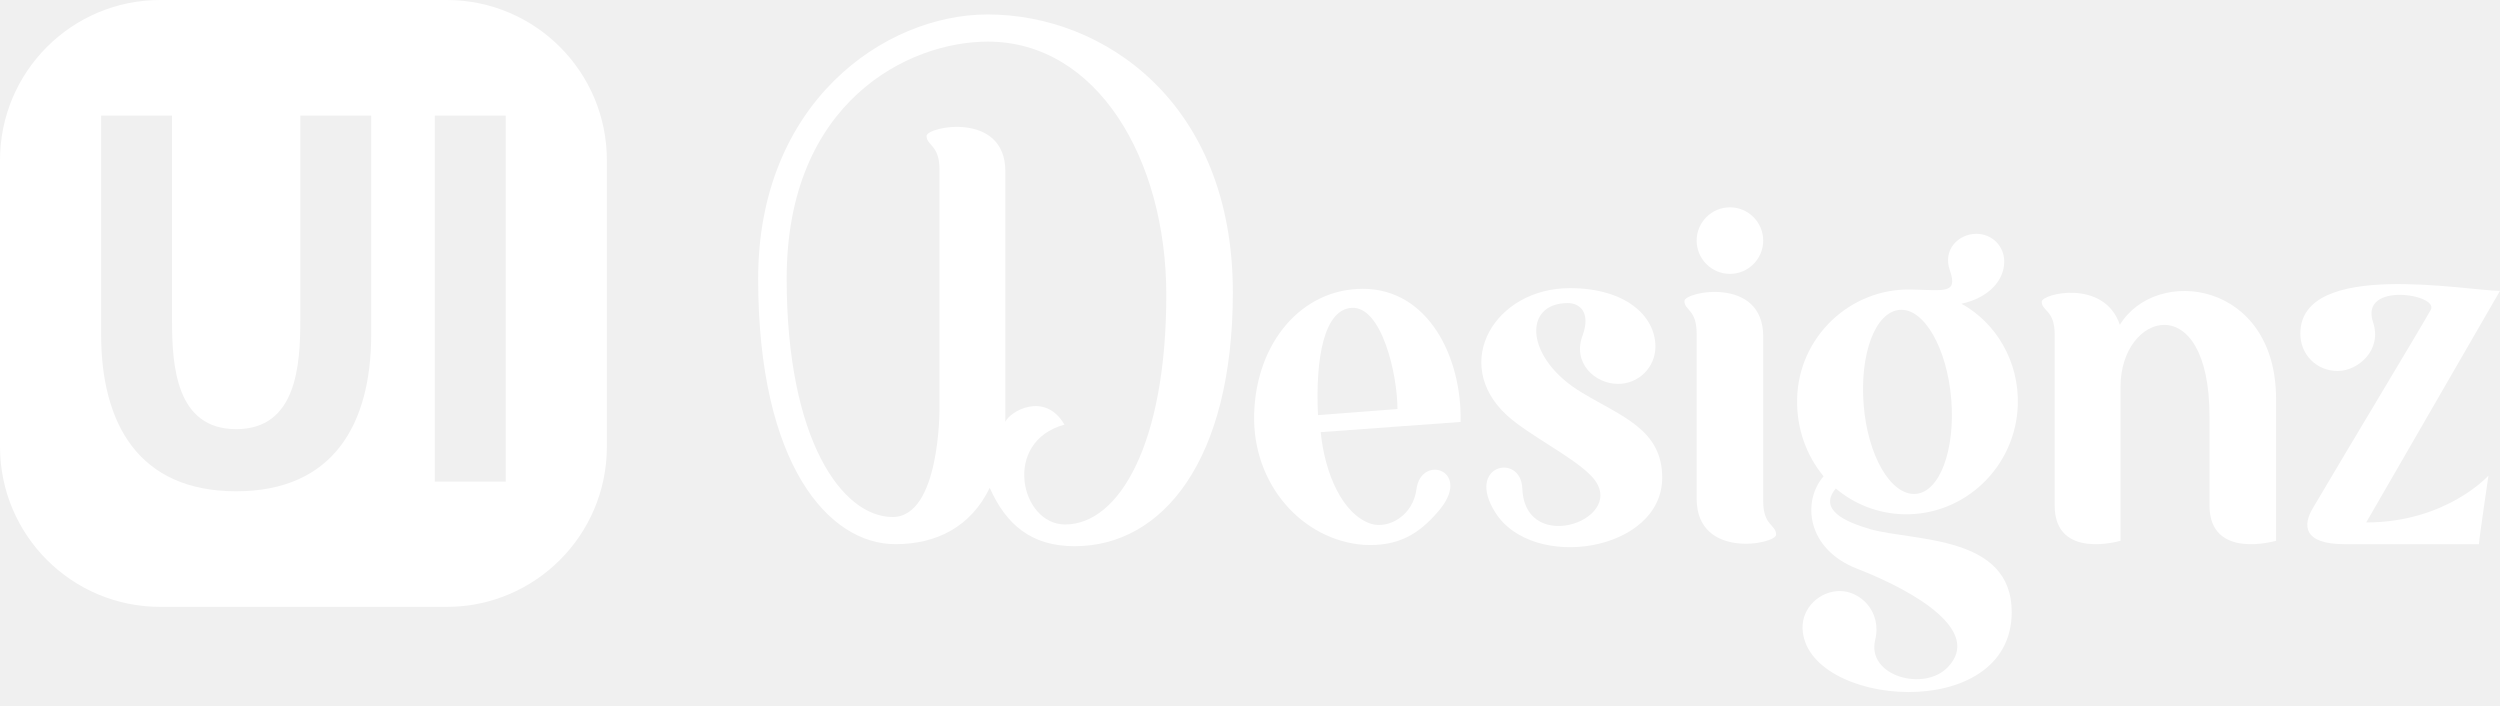
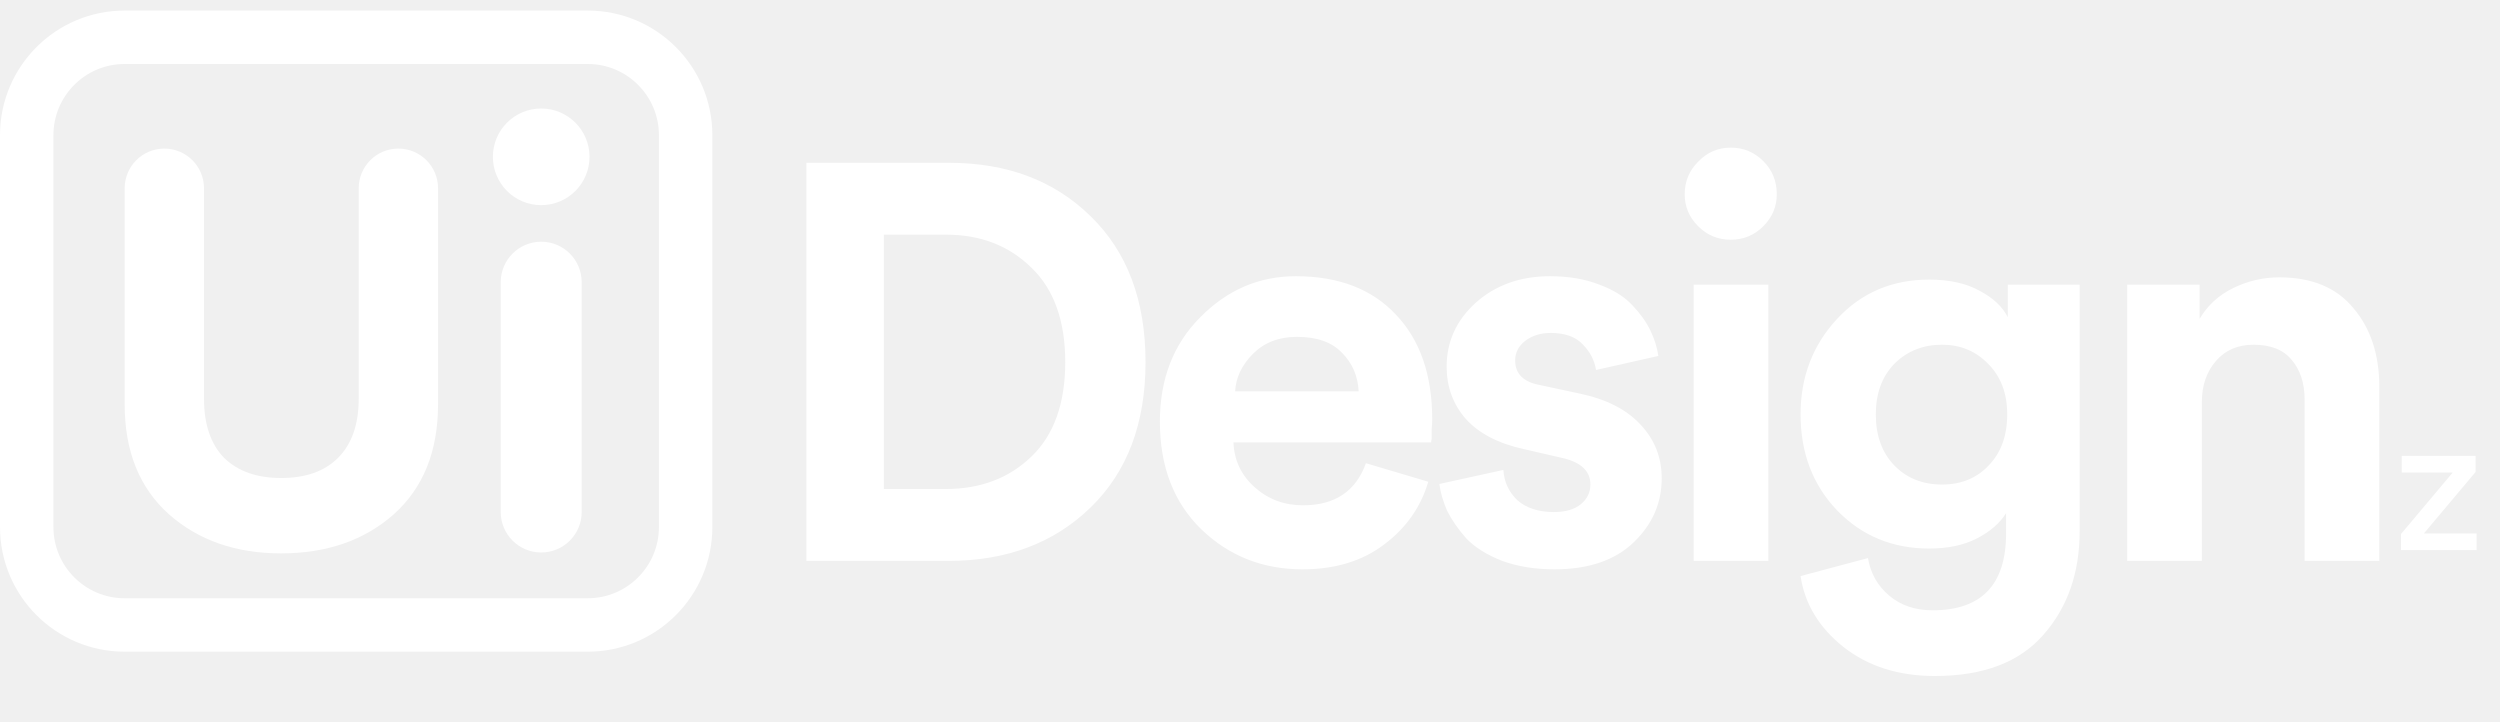
- <svg xmlns="http://www.w3.org/2000/svg" width="156" height="44" viewBox="0 0 156 44" fill="none">
-   <path d="M61.632 0.902C55.191 0.902 47.309 6.411 47.309 17.387C47.309 28.998 51.716 33.956 55.869 33.956C58.411 33.956 60.573 32.897 61.759 30.439C62.776 32.727 64.344 34.083 67.056 34.083C72.565 34.083 76.93 28.701 76.93 18.234C76.93 6.411 68.879 0.902 61.632 0.902ZM66.463 32.727C63.666 32.727 62.522 27.557 66.421 26.498C65.192 24.379 62.988 25.692 62.734 26.328V10.691C62.734 6.919 57.818 7.894 57.818 8.487C57.818 9.081 58.623 9.038 58.623 10.564V25.523C58.623 25.523 58.666 32.261 55.699 32.261C52.563 32.261 49.088 27.472 49.088 17.387C49.088 6.326 56.716 2.597 61.632 2.597C68.455 2.597 72.777 9.928 72.777 18.404C72.777 27.642 69.853 32.727 66.463 32.727Z" fill="white" />
-   <path d="M85.04 18.022C81.226 18.022 78.386 21.37 78.259 25.82C78.132 30.227 81.268 33.702 85.082 33.998C87.286 34.126 88.557 33.278 89.701 31.964C91.99 29.379 88.684 28.277 88.388 30.523C88.176 32.176 86.65 33.024 85.548 32.685C83.768 32.091 82.667 29.549 82.412 26.964L91.142 26.328C91.227 22.26 89.108 18.022 85.04 18.022ZM87.201 25.523L82.243 25.904C82.073 22.345 82.624 19.294 84.362 19.209C86.226 19.124 87.201 23.362 87.201 25.523Z" fill="white" />
-   <path d="M93.297 31.964C95.628 35.694 103.722 34.422 103.722 29.803C103.722 26.794 101.179 25.989 98.722 24.506C95.162 22.387 94.992 18.912 97.832 18.912C98.552 18.912 99.272 19.463 98.764 20.904C98.086 22.641 99.527 23.955 100.967 23.955C102.239 23.955 103.298 22.938 103.298 21.624C103.298 19.717 101.434 17.98 97.959 17.98C93.297 17.98 90.5 22.641 94.018 25.904C95.416 27.176 98.128 28.489 99.272 29.676C101.857 32.303 95.162 34.804 94.992 30.481C94.907 28.235 91.433 28.998 93.297 31.964Z" fill="white" />
-   <path d="M107.948 17.09C109.092 17.09 110.024 16.158 110.024 15.013C110.024 13.869 109.092 12.937 107.948 12.937C106.804 12.937 105.871 13.869 105.871 15.013C105.871 16.158 106.804 17.09 107.948 17.09ZM110.024 31.286V20.989C110.024 17.217 105.109 18.192 105.109 18.785C105.109 19.378 105.871 19.294 105.871 20.819V31.117C105.871 34.931 110.83 33.956 110.83 33.363C110.83 32.727 110.024 32.812 110.024 31.286Z" fill="white" />
-   <path d="M118.793 32.091C122.607 32.176 125.785 29.125 125.912 25.269C125.997 22.557 124.556 20.141 122.395 18.954C124.132 18.573 125.065 17.471 125.065 16.327C125.065 15.352 124.302 14.59 123.327 14.59C122.225 14.59 121.208 15.564 121.674 16.878C122.183 18.361 121.335 18.107 119.259 18.065C115.445 17.98 112.224 21.031 112.14 24.887C112.097 26.752 112.733 28.447 113.792 29.718C112.436 31.286 112.733 34.253 115.869 35.482C119.683 36.965 123.666 39.423 121.547 41.626C120.064 43.194 116.462 42.177 117.013 39.931C117.437 38.151 116.081 36.88 114.809 36.88C113.538 36.88 112.436 37.94 112.479 39.211C112.648 44.127 125.531 45.228 125.531 38.194C125.531 33.363 119.428 33.786 116.716 33.024C115.106 32.558 113.453 31.795 114.555 30.481C115.699 31.456 117.182 32.049 118.793 32.091ZM118.539 19.336C120.064 19.209 121.505 21.751 121.759 24.93C122.013 28.066 121.039 30.735 119.513 30.82C117.988 30.905 116.547 28.447 116.293 25.269C116.038 22.09 117.013 19.463 118.539 19.336Z" fill="white" />
-   <path d="M142.026 24.887C142.026 17.556 134.568 16.539 132.279 20.268C131.305 17.387 127.406 18.319 127.406 18.827C127.406 19.421 128.211 19.336 128.211 20.861V31.541C128.211 34.973 132.322 33.744 132.322 33.744V24.125C132.322 19.463 137.873 17.895 137.873 25.989V31.541C137.873 34.973 142.026 33.744 142.026 33.744V24.887Z" fill="white" />
-   <path d="M147.652 32.6L156 18.149C153.924 18.149 143.541 16.158 143.541 20.819C143.541 22.133 144.558 23.15 145.872 23.15C147.143 23.15 148.669 21.836 148.076 20.099C147.228 17.556 152.228 18.361 151.678 19.336C151.042 20.48 146.592 27.854 144.346 31.668C143.668 32.77 143.711 33.956 146.296 33.956H154.686C154.686 33.702 155.28 29.676 155.28 29.676C155.28 29.676 152.652 32.6 147.652 32.6Z" fill="white" />
-   <path fill-rule="evenodd" clip-rule="evenodd" d="M10 0C4.477 0 0 4.477 0 10V27.869C0 33.392 4.477 37.869 10 37.869H27.869C33.392 37.869 37.869 33.392 37.869 27.869V10C37.869 4.477 33.392 0 27.869 0H10ZM14.737 30.656C8.658 30.656 6.311 26.446 6.311 20.873V7.213H10.734V19.995C10.734 22.811 10.975 26.779 14.737 26.779C18.498 26.779 18.739 22.811 18.739 19.995V7.213H23.163V20.873C23.163 26.446 20.815 30.656 14.737 30.656ZM27.133 7.213H31.557V30.05H27.133V7.213Z" fill="white" />
+ <svg xmlns="http://www.w3.org/2000/svg" width="156" height="45" viewBox="0 0 156 45" fill="none">
+   <path d="M55.154 30.515H59.008C61.18 30.515 62.967 29.838 64.369 28.483C65.77 27.128 66.471 25.166 66.471 22.597C66.471 20.028 65.77 18.066 64.369 16.711C62.967 15.333 61.192 14.643 59.043 14.643H55.154V30.515ZM59.183 35H50.319V10.159H59.218C62.839 10.159 65.782 11.268 68.048 13.487C70.337 15.706 71.481 18.743 71.481 22.597C71.481 26.428 70.337 29.453 68.048 31.672C65.759 33.891 62.804 35 59.183 35ZM77.072 24.419H84.78C84.733 23.461 84.383 22.655 83.729 22.001C83.098 21.347 82.164 21.02 80.926 21.02C79.805 21.02 78.894 21.371 78.193 22.071C77.492 22.772 77.118 23.555 77.072 24.419ZM85.235 28.904L89.124 30.06C88.657 31.648 87.735 32.956 86.357 33.984C85.002 35.012 83.308 35.526 81.276 35.526C78.8 35.526 76.698 34.696 74.97 33.038C73.241 31.356 72.377 29.114 72.377 26.311C72.377 23.648 73.218 21.476 74.9 19.794C76.581 18.089 78.567 17.236 80.856 17.236C83.519 17.236 85.597 18.03 87.092 19.619C88.611 21.207 89.37 23.391 89.37 26.171C89.37 26.358 89.358 26.568 89.335 26.801C89.335 27.035 89.335 27.222 89.335 27.362L89.3 27.607H76.967C77.013 28.728 77.457 29.663 78.298 30.41C79.139 31.158 80.143 31.531 81.311 31.531C83.297 31.531 84.605 30.655 85.235 28.904ZM89.816 30.2L93.81 29.324C93.857 30.072 94.149 30.702 94.686 31.216C95.247 31.706 96.006 31.952 96.963 31.952C97.688 31.952 98.248 31.788 98.645 31.461C99.042 31.134 99.241 30.726 99.241 30.235C99.241 29.371 98.622 28.81 97.384 28.553L95.106 28.028C93.495 27.677 92.28 27.047 91.463 26.136C90.668 25.225 90.271 24.139 90.271 22.877C90.271 21.312 90.879 19.981 92.093 18.883C93.331 17.785 94.873 17.236 96.718 17.236C97.886 17.236 98.914 17.412 99.802 17.762C100.689 18.089 101.378 18.521 101.869 19.058C102.359 19.572 102.733 20.098 102.99 20.635C103.247 21.172 103.41 21.698 103.48 22.212L99.591 23.087C99.498 22.48 99.218 21.943 98.75 21.476C98.307 21.009 97.641 20.775 96.753 20.775C96.146 20.775 95.62 20.939 95.177 21.265C94.756 21.593 94.546 22.001 94.546 22.492C94.546 23.333 95.072 23.847 96.123 24.033L98.575 24.559C100.234 24.909 101.495 25.552 102.359 26.486C103.247 27.42 103.691 28.541 103.691 29.85C103.691 31.391 103.107 32.723 101.939 33.844C100.771 34.965 99.124 35.526 96.999 35.526C95.784 35.526 94.698 35.35 93.74 35C92.782 34.626 92.035 34.159 91.498 33.599C90.984 33.015 90.587 32.442 90.306 31.882C90.049 31.298 89.886 30.737 89.816 30.2ZM110.345 35H105.685V17.762H110.345V35ZM105.125 12.121C105.125 11.327 105.405 10.649 105.966 10.089C106.526 9.505 107.204 9.213 107.998 9.213C108.792 9.213 109.469 9.493 110.03 10.054C110.591 10.614 110.871 11.303 110.871 12.121C110.871 12.892 110.591 13.557 110.03 14.118C109.469 14.679 108.792 14.959 107.998 14.959C107.204 14.959 106.526 14.679 105.966 14.118C105.405 13.557 105.125 12.892 105.125 12.121ZM112.356 35.946L116.561 34.825C116.724 35.782 117.168 36.565 117.892 37.172C118.616 37.78 119.515 38.083 120.59 38.083C123.65 38.083 125.18 36.483 125.18 33.283V32.022C124.783 32.653 124.175 33.178 123.358 33.599C122.54 34.019 121.548 34.229 120.38 34.229C118.091 34.229 116.175 33.435 114.634 31.847C113.115 30.258 112.356 28.261 112.356 25.855C112.356 23.52 113.115 21.534 114.634 19.899C116.152 18.264 118.067 17.447 120.38 17.447C121.641 17.447 122.692 17.68 123.533 18.147C124.374 18.591 124.958 19.14 125.285 19.794V17.762H129.77V33.143C129.77 35.736 129.022 37.885 127.527 39.59C126.032 41.318 123.767 42.183 120.73 42.183C118.464 42.183 116.561 41.575 115.019 40.361C113.501 39.146 112.613 37.675 112.356 35.946ZM121.185 30.235C122.377 30.235 123.346 29.838 124.094 29.044C124.864 28.25 125.25 27.187 125.25 25.855C125.25 24.547 124.853 23.496 124.059 22.702C123.288 21.908 122.33 21.511 121.185 21.511C119.994 21.511 119.002 21.908 118.207 22.702C117.437 23.496 117.051 24.547 117.051 25.855C117.051 27.187 117.437 28.25 118.207 29.044C118.978 29.838 119.971 30.235 121.185 30.235ZM137.396 25.085V35H132.736V17.762H137.256V19.899C137.747 19.058 138.447 18.416 139.358 17.972C140.269 17.528 141.227 17.306 142.231 17.306C144.264 17.306 145.805 17.949 146.856 19.233C147.931 20.495 148.468 22.13 148.468 24.139V35H143.808V24.944C143.808 23.917 143.54 23.087 143.002 22.457C142.488 21.826 141.694 21.511 140.62 21.511C139.639 21.511 138.856 21.849 138.272 22.527C137.688 23.204 137.396 24.057 137.396 25.085Z" fill="white" />
+   <path d="M154.539 34.326H149.821V33.324L153.048 29.486H149.87V28.447H154.478V29.449L151.251 33.287H154.539V34.326Z" fill="white" />
+   <rect x="1.667" y="2.326" width="41.117" height="36.672" rx="6.112" stroke="white" stroke-width="3.334" />
+   <path d="M17.539 34.531C14.716 34.531 12.384 33.718 10.542 32.092C8.7 30.443 7.779 28.155 7.779 25.229V11.748C7.779 10.38 8.887 9.272 10.255 9.272V9.272C11.622 9.272 12.73 10.38 12.73 11.748V24.88C12.73 26.483 13.149 27.714 13.986 28.573C14.848 29.41 16.032 29.828 17.539 29.828C19.07 29.828 20.254 29.41 21.091 28.573C21.952 27.714 22.383 26.483 22.383 24.88V11.748C22.383 10.38 23.491 9.272 24.858 9.272V9.272C26.226 9.272 27.334 10.38 27.334 11.748V25.229C27.334 28.155 26.413 30.443 24.571 32.092C22.73 33.718 20.385 34.531 17.539 34.531Z" fill="white" />
+   <rect x="31.245" y="15.083" width="5.052" height="19.392" rx="2.526" fill="white" />
+   <circle cx="33.771" cy="9.786" r="3.015" fill="white" />
</svg>
